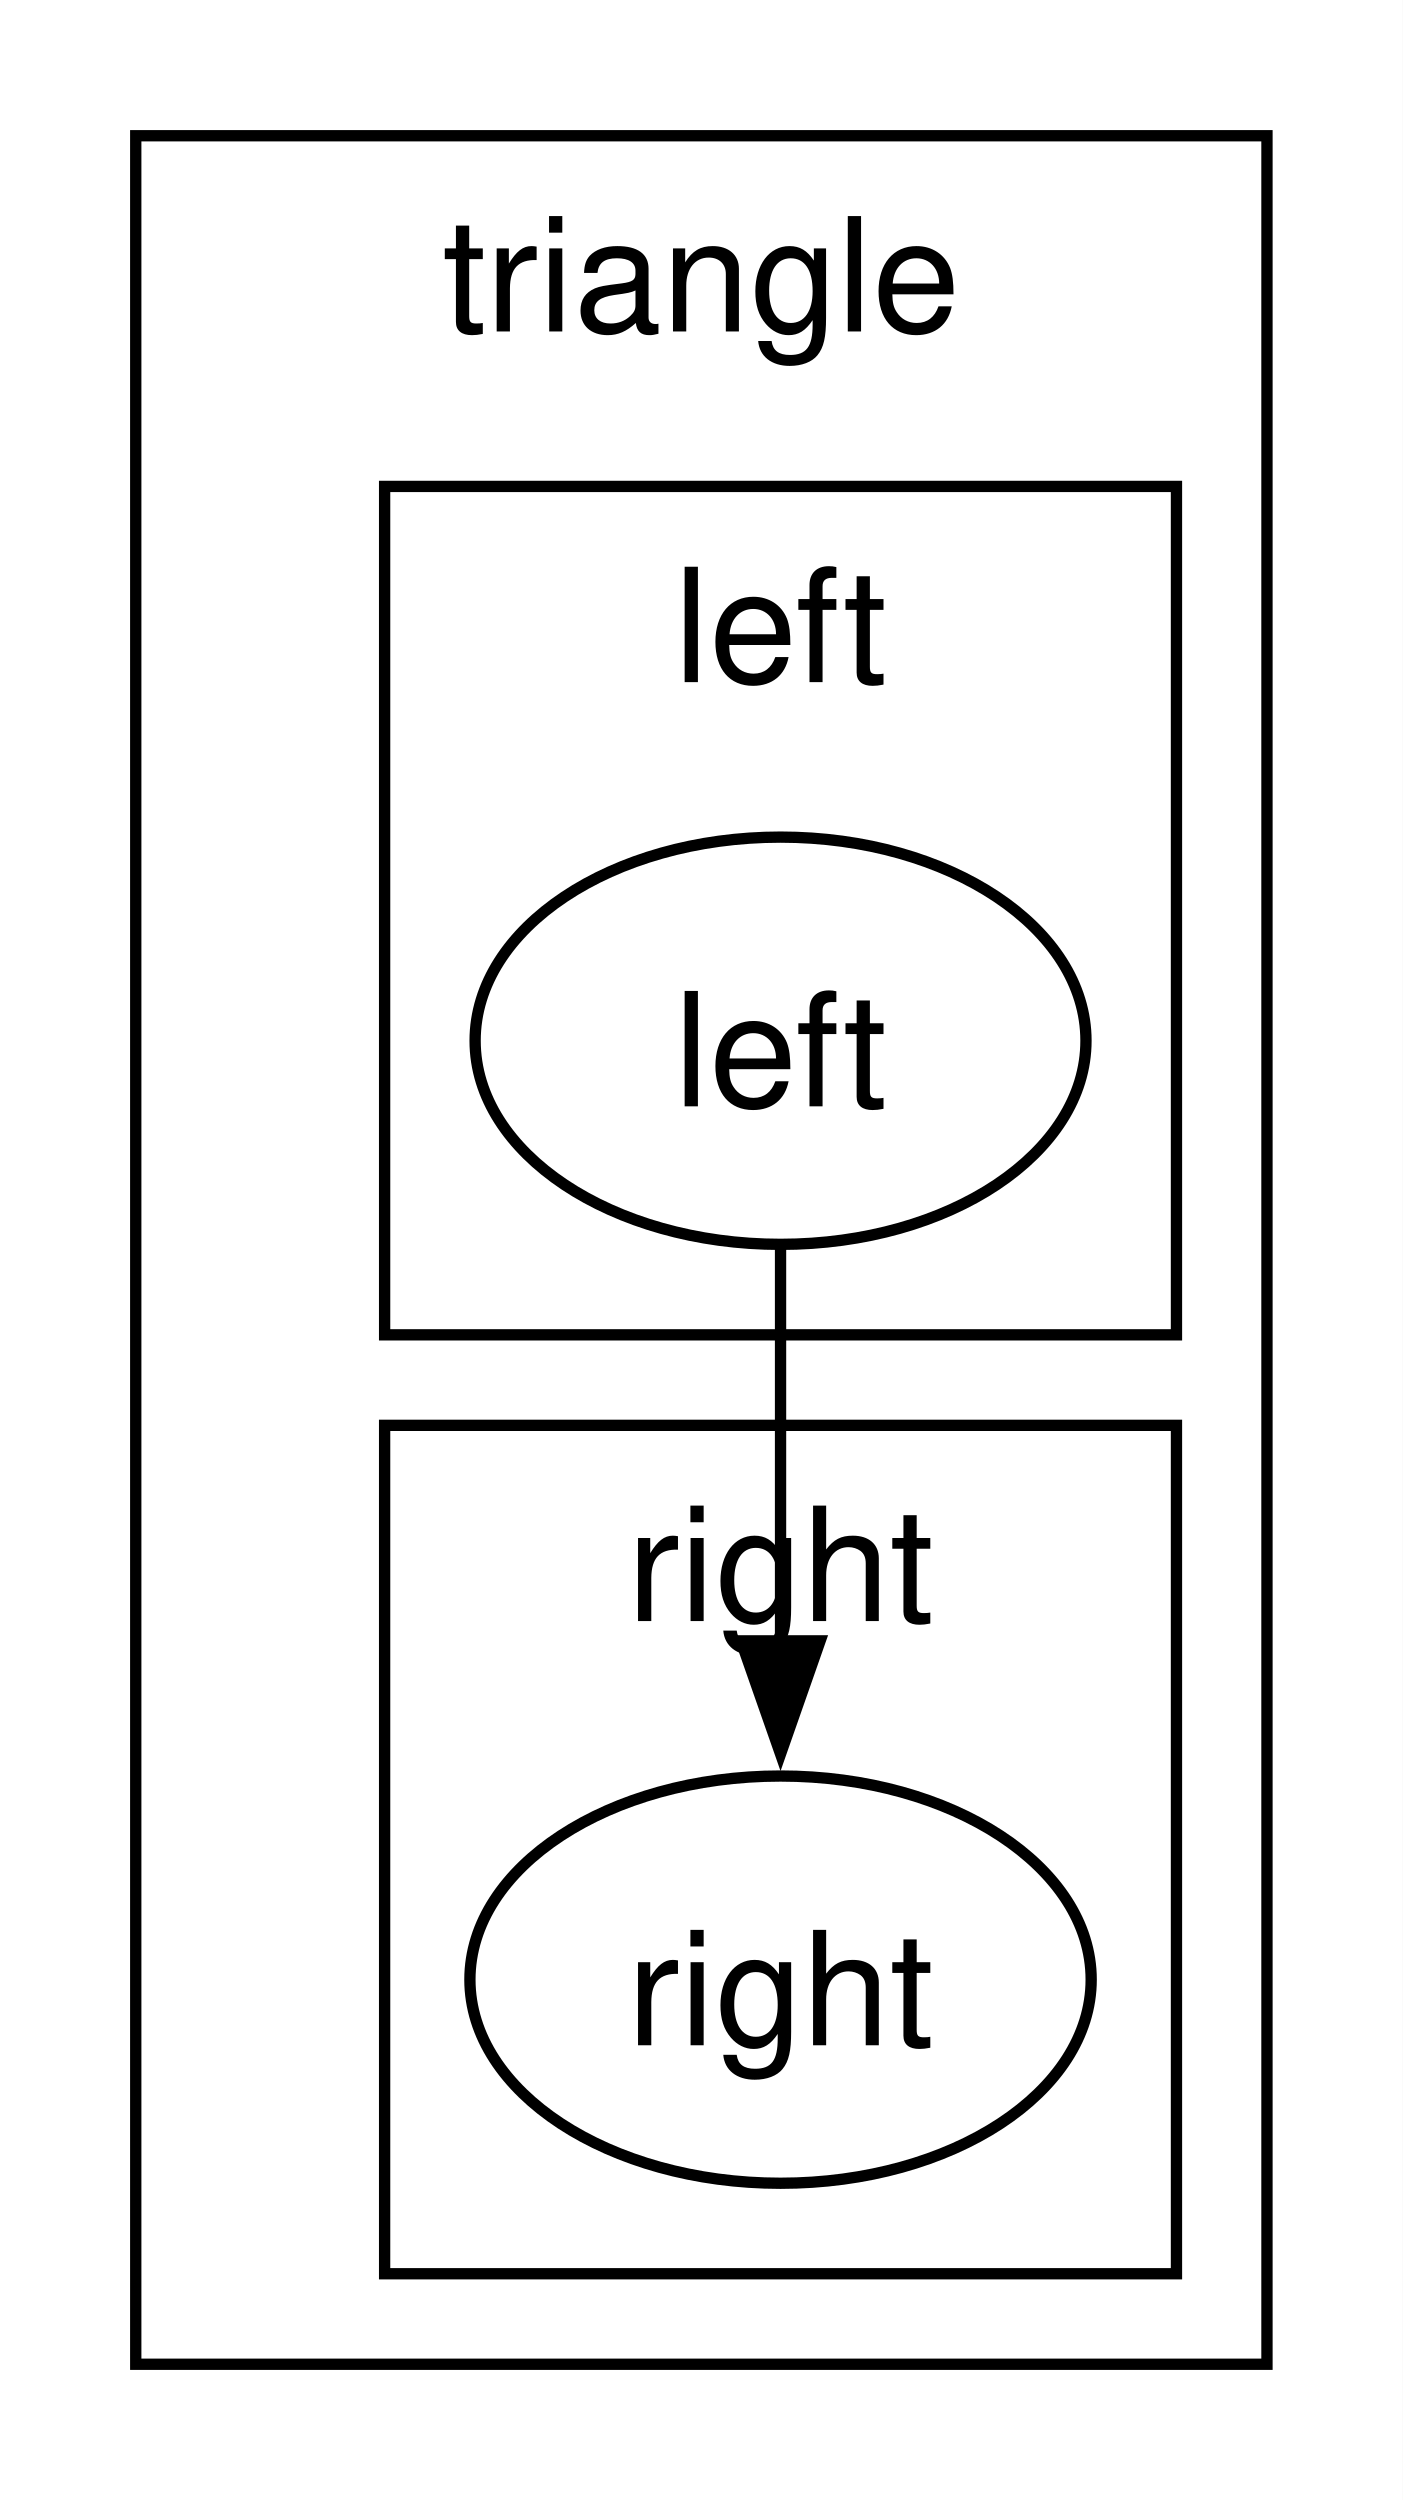
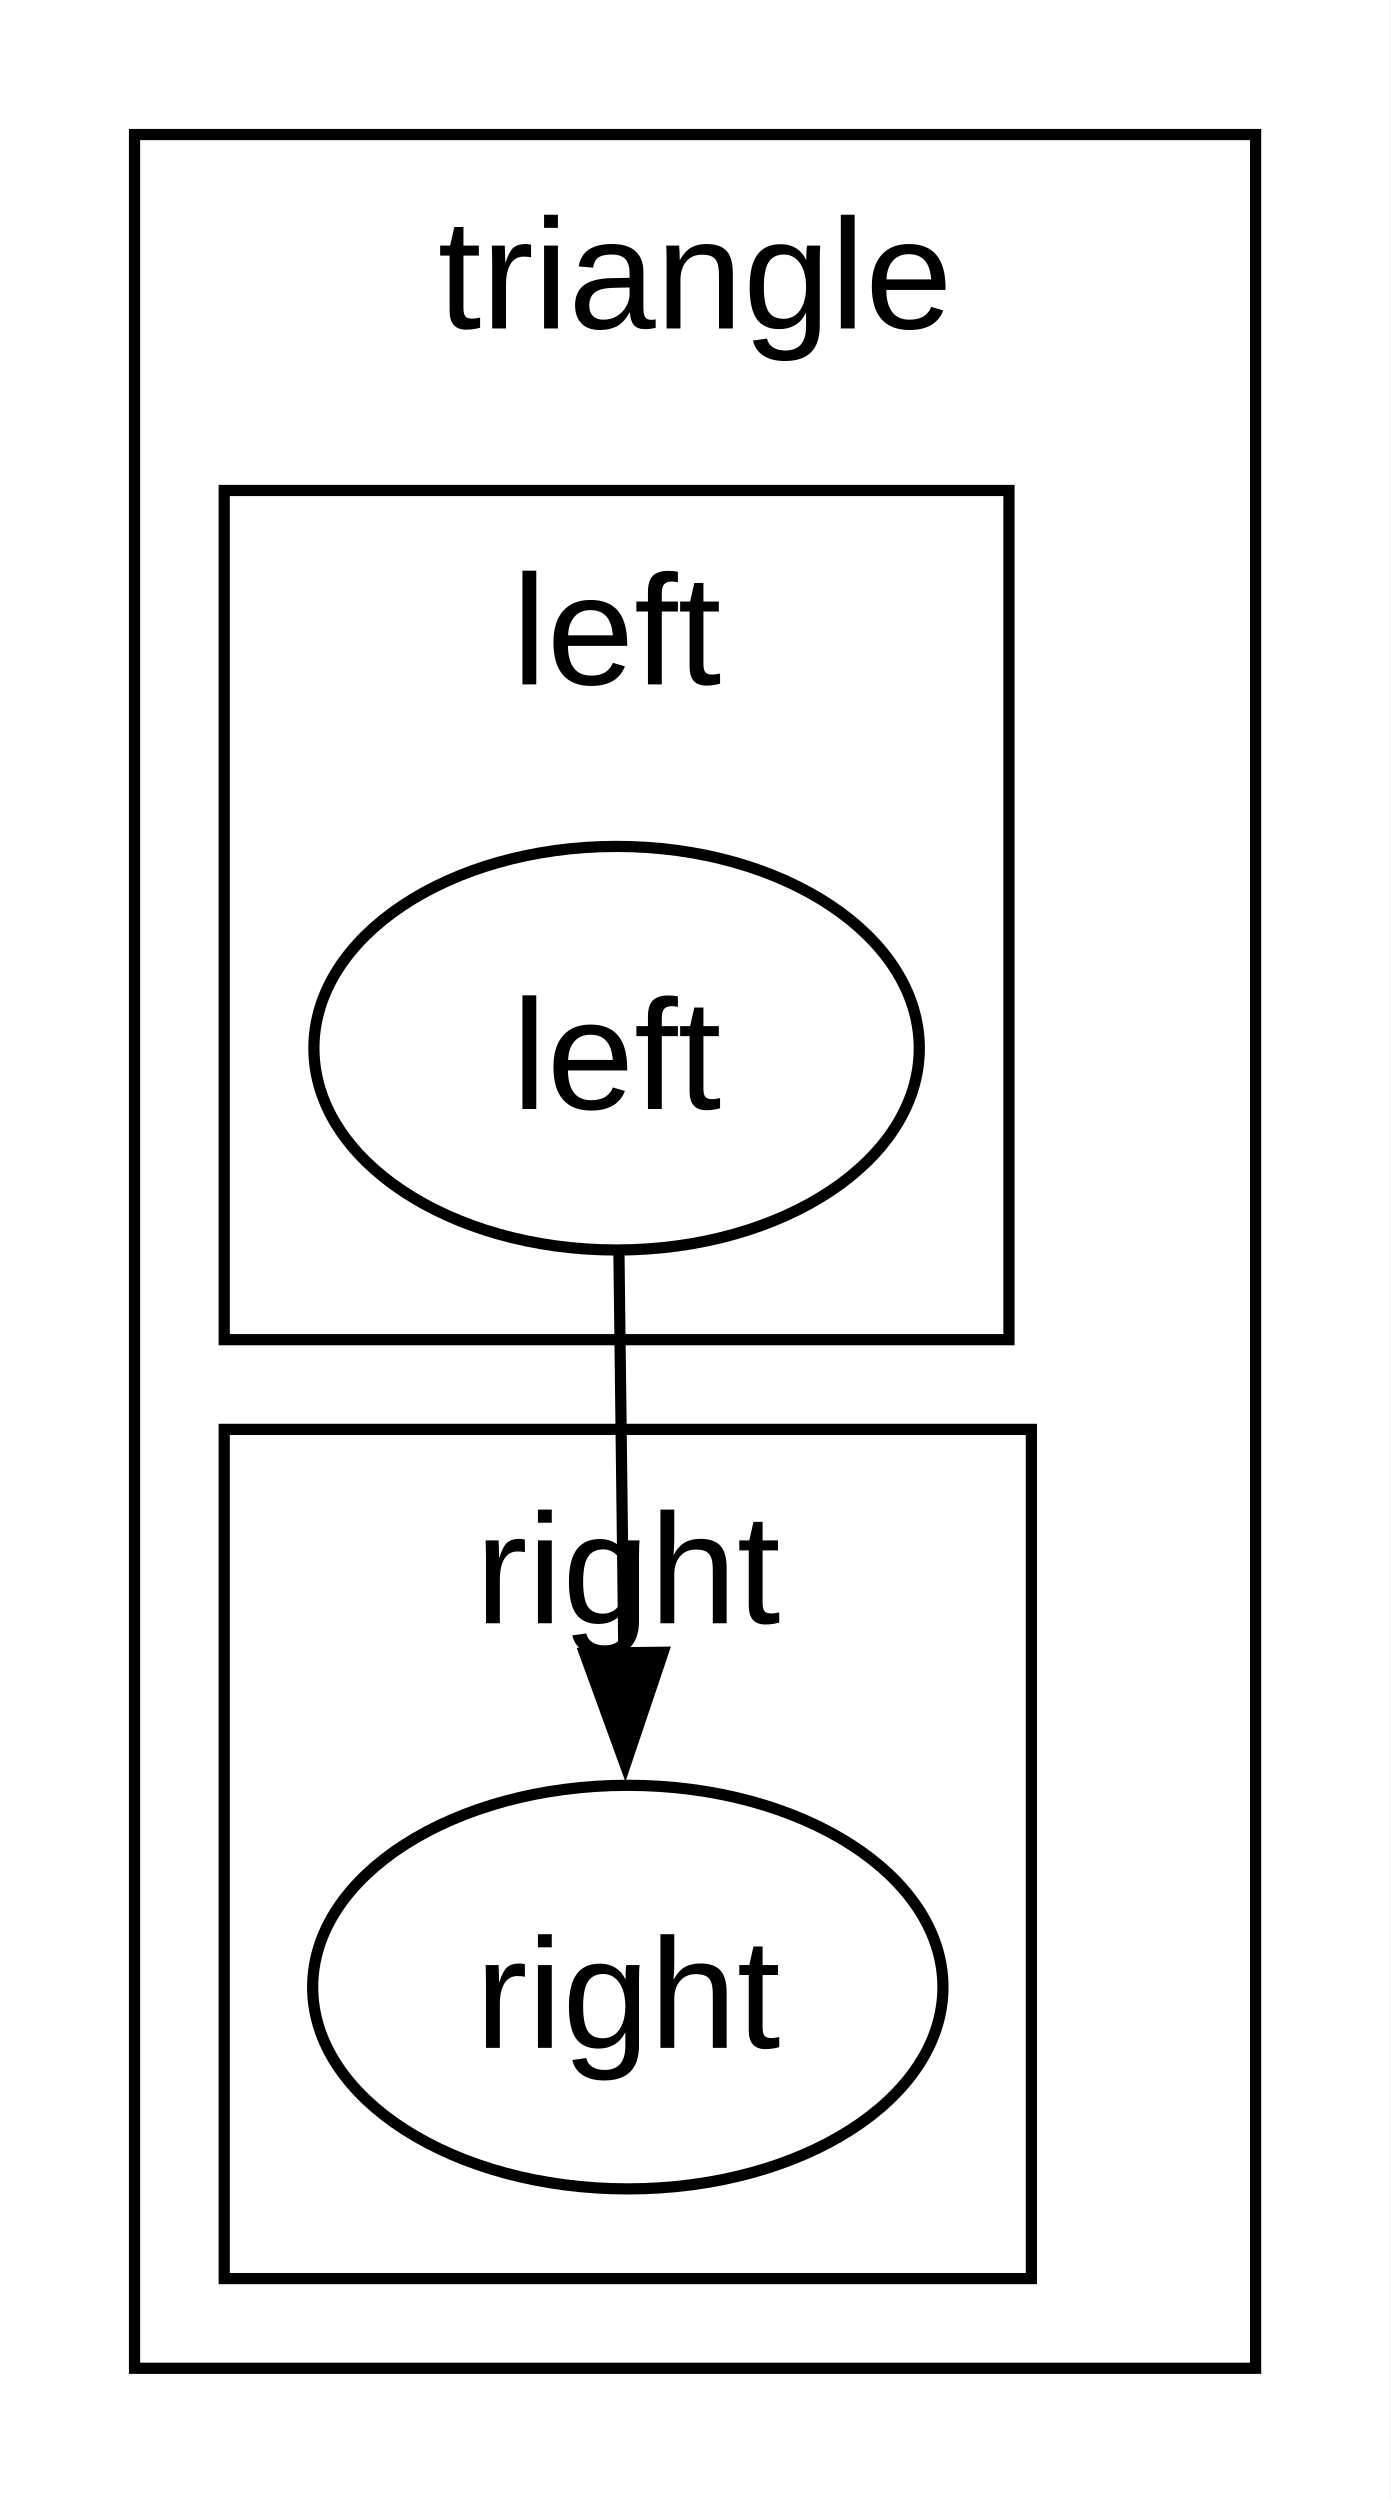
- <svg xmlns="http://www.w3.org/2000/svg" width="124pt" height="221pt" viewBox="0.00 0.00 124 221">
-   <g id="graph0" class="graph" transform="scale(1 1) rotate(0) translate(4 217)">
-     <polygon fill="white" stroke="none" points="-4,4 -4,-217 120,-217 120,4 -4,4" />
+ <svg xmlns="http://www.w3.org/2000/svg" width="124pt" height="223pt" viewBox="0.00 0.00 124 223">
+   <g id="graph0" class="graph" transform="scale(1 1) rotate(0) translate(4 219.25)">
+     <polygon fill="white" stroke="none" points="-4,4 -4,-219.25 120,-219.25 120,4 -4,4" />
    <g id="clust1" class="cluster">
-       <polygon fill="none" stroke="black" points="8,-8 8,-205 108,-205 108,-8 8,-8" />
-       <text text-anchor="middle" x="58" y="-187.7" font-family="Helvetica,Arial,sans-serif" font-size="14.00">triangle</text>
+       <polygon fill="none" stroke="black" points="8,-8 8,-207.25 108,-207.25 108,-8 8,-8" />
+       <text text-anchor="middle" x="58" y="-189.95" font-family="Arial" font-size="14.00">triangle</text>
    </g>
    <g id="clust2" class="cluster">
-       <polygon fill="none" stroke="black" points="30,-99 30,-174 100,-174 100,-99 30,-99" />
-       <text text-anchor="middle" x="65" y="-156.7" font-family="Helvetica,Arial,sans-serif" font-size="14.00">left</text>
+       <polygon fill="none" stroke="black" points="16,-99.75 16,-175.5 86,-175.5 86,-99.75 16,-99.75" />
+       <text text-anchor="middle" x="51" y="-158.2" font-family="Arial" font-size="14.00">left</text>
    </g>
    <g id="clust3" class="cluster">
-       <polygon fill="none" stroke="black" points="30,-16 30,-91 100,-91 100,-16 30,-16" />
-       <text text-anchor="middle" x="65" y="-73.7" font-family="Helvetica,Arial,sans-serif" font-size="14.00">right</text>
+       <polygon fill="none" stroke="black" points="16,-16 16,-91.75 88,-91.75 88,-16 16,-16" />
+       <text text-anchor="middle" x="52" y="-74.45" font-family="Arial" font-size="14.00">right</text>
    </g>
    <g id="node2" class="node">
-       <ellipse fill="none" stroke="black" cx="65" cy="-125" rx="27" ry="18" />
-       <text text-anchor="middle" x="65" y="-119.2" font-family="Helvetica,Arial,sans-serif" font-size="14.00">left</text>
+       <ellipse fill="none" stroke="black" cx="51" cy="-125.75" rx="27" ry="18" />
+       <text text-anchor="middle" x="51" y="-120.33" font-family="Arial" font-size="14.00">left</text>
    </g>
    <g id="node3" class="node">
-       <ellipse fill="none" stroke="black" cx="65" cy="-42" rx="27.46" ry="18" />
-       <text text-anchor="middle" x="65" y="-36.2" font-family="Helvetica,Arial,sans-serif" font-size="14.00">right</text>
+       <ellipse fill="none" stroke="black" cx="52" cy="-42" rx="28.11" ry="18" />
+       <text text-anchor="middle" x="52" y="-36.58" font-family="Arial" font-size="14.00">right</text>
    </g>
    <g id="edge1" class="edge">
-       <path fill="none" stroke="black" d="M65,-106.82C65,-96.69 65,-83.6 65,-71.92" />
-       <polygon fill="black" stroke="black" points="68.5,-71.95 65,-61.95 61.5,-71.95 68.5,-71.95" />
+       <path fill="none" stroke="black" d="M51.21,-107.41C51.34,-97.01 51.5,-83.52 51.65,-71.57" />
+       <polygon fill="black" stroke="black" points="55.15,-71.87 51.77,-61.83 48.15,-71.78 55.15,-71.87" />
    </g>
  </g>
</svg>
